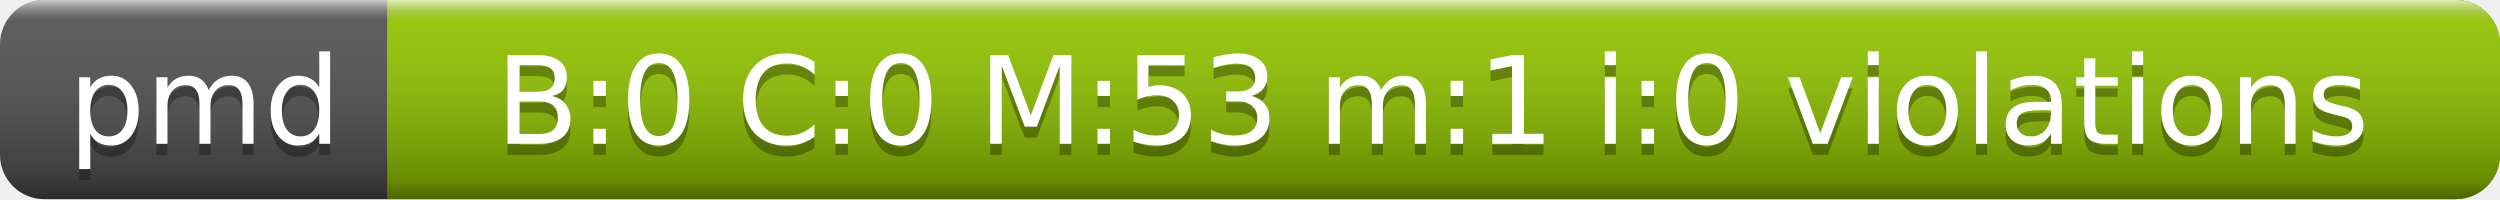
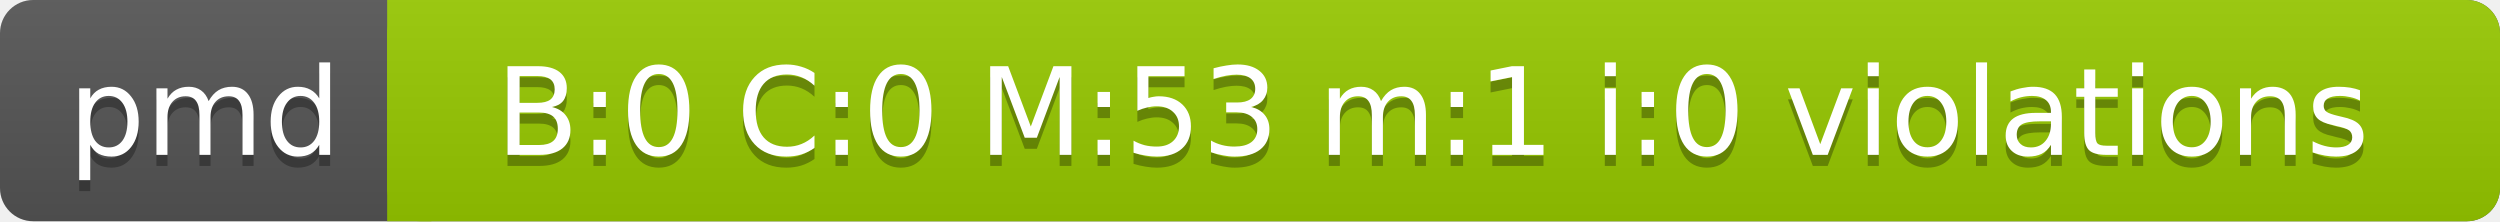
- <svg xmlns="http://www.w3.org/2000/svg" width="226" height="18">
+ <svg xmlns="http://www.w3.org/2000/svg" width="226" height="20">
  <linearGradient id="a" x2="0" y2="100%">
-     <stop offset="0" stop-color="#fff" stop-opacity=".7" />
-     <stop offset=".1" stop-color="#aaa" stop-opacity=".1" />
-     <stop offset=".9" stop-opacity=".3" />
-     <stop offset="1" stop-opacity=".5" />
+     <stop offset="0" stop-color="#bbb" stop-opacity=".1" />
+     <stop offset="1" stop-opacity=".1" />
  </linearGradient>
-   <rect rx="4" width="226" height="18" fill="#555" />
-   <rect rx="4" x="35" width="191" height="18" fill="#97CA00" />
-   <path fill="#97CA00" d="M35 0h4v18h-4z" />
-   <rect rx="4" width="226" height="18" fill="url(#a)" />
+   <rect rx="3" width="226" height="20" fill="#555" />
+   <rect rx="3" x="35" width="191" height="20" fill="#97CA00" />
+   <path fill="#97CA00" d="M35 0h4v20h-4z" />
+   <rect rx="3" width="226" height="20" fill="url(#a)" />
  <g fill="#fff" text-anchor="middle" font-family="DejaVu Sans,Verdana,Geneva,sans-serif" font-size="11">
-     <text x="18.5" y="14" fill="#010101" fill-opacity=".3">pmd</text>
-     <text x="18.5" y="13">pmd</text>
-     <text x="129.5" y="14" fill="#010101" fill-opacity=".3">B:0 C:0 M:53 m:1 i:0 violations</text>
-     <text x="129.5" y="13">B:0 C:0 M:53 m:1 i:0 violations</text>
+     <text x="18.5" y="15" fill="#010101" fill-opacity=".3">pmd</text>
+     <text x="18.5" y="14">pmd</text>
+     <text x="129.5" y="15" fill="#010101" fill-opacity=".3">B:0 C:0 M:53 m:1 i:0 violations</text>
+     <text x="129.5" y="14">B:0 C:0 M:53 m:1 i:0 violations</text>
  </g>
</svg>
